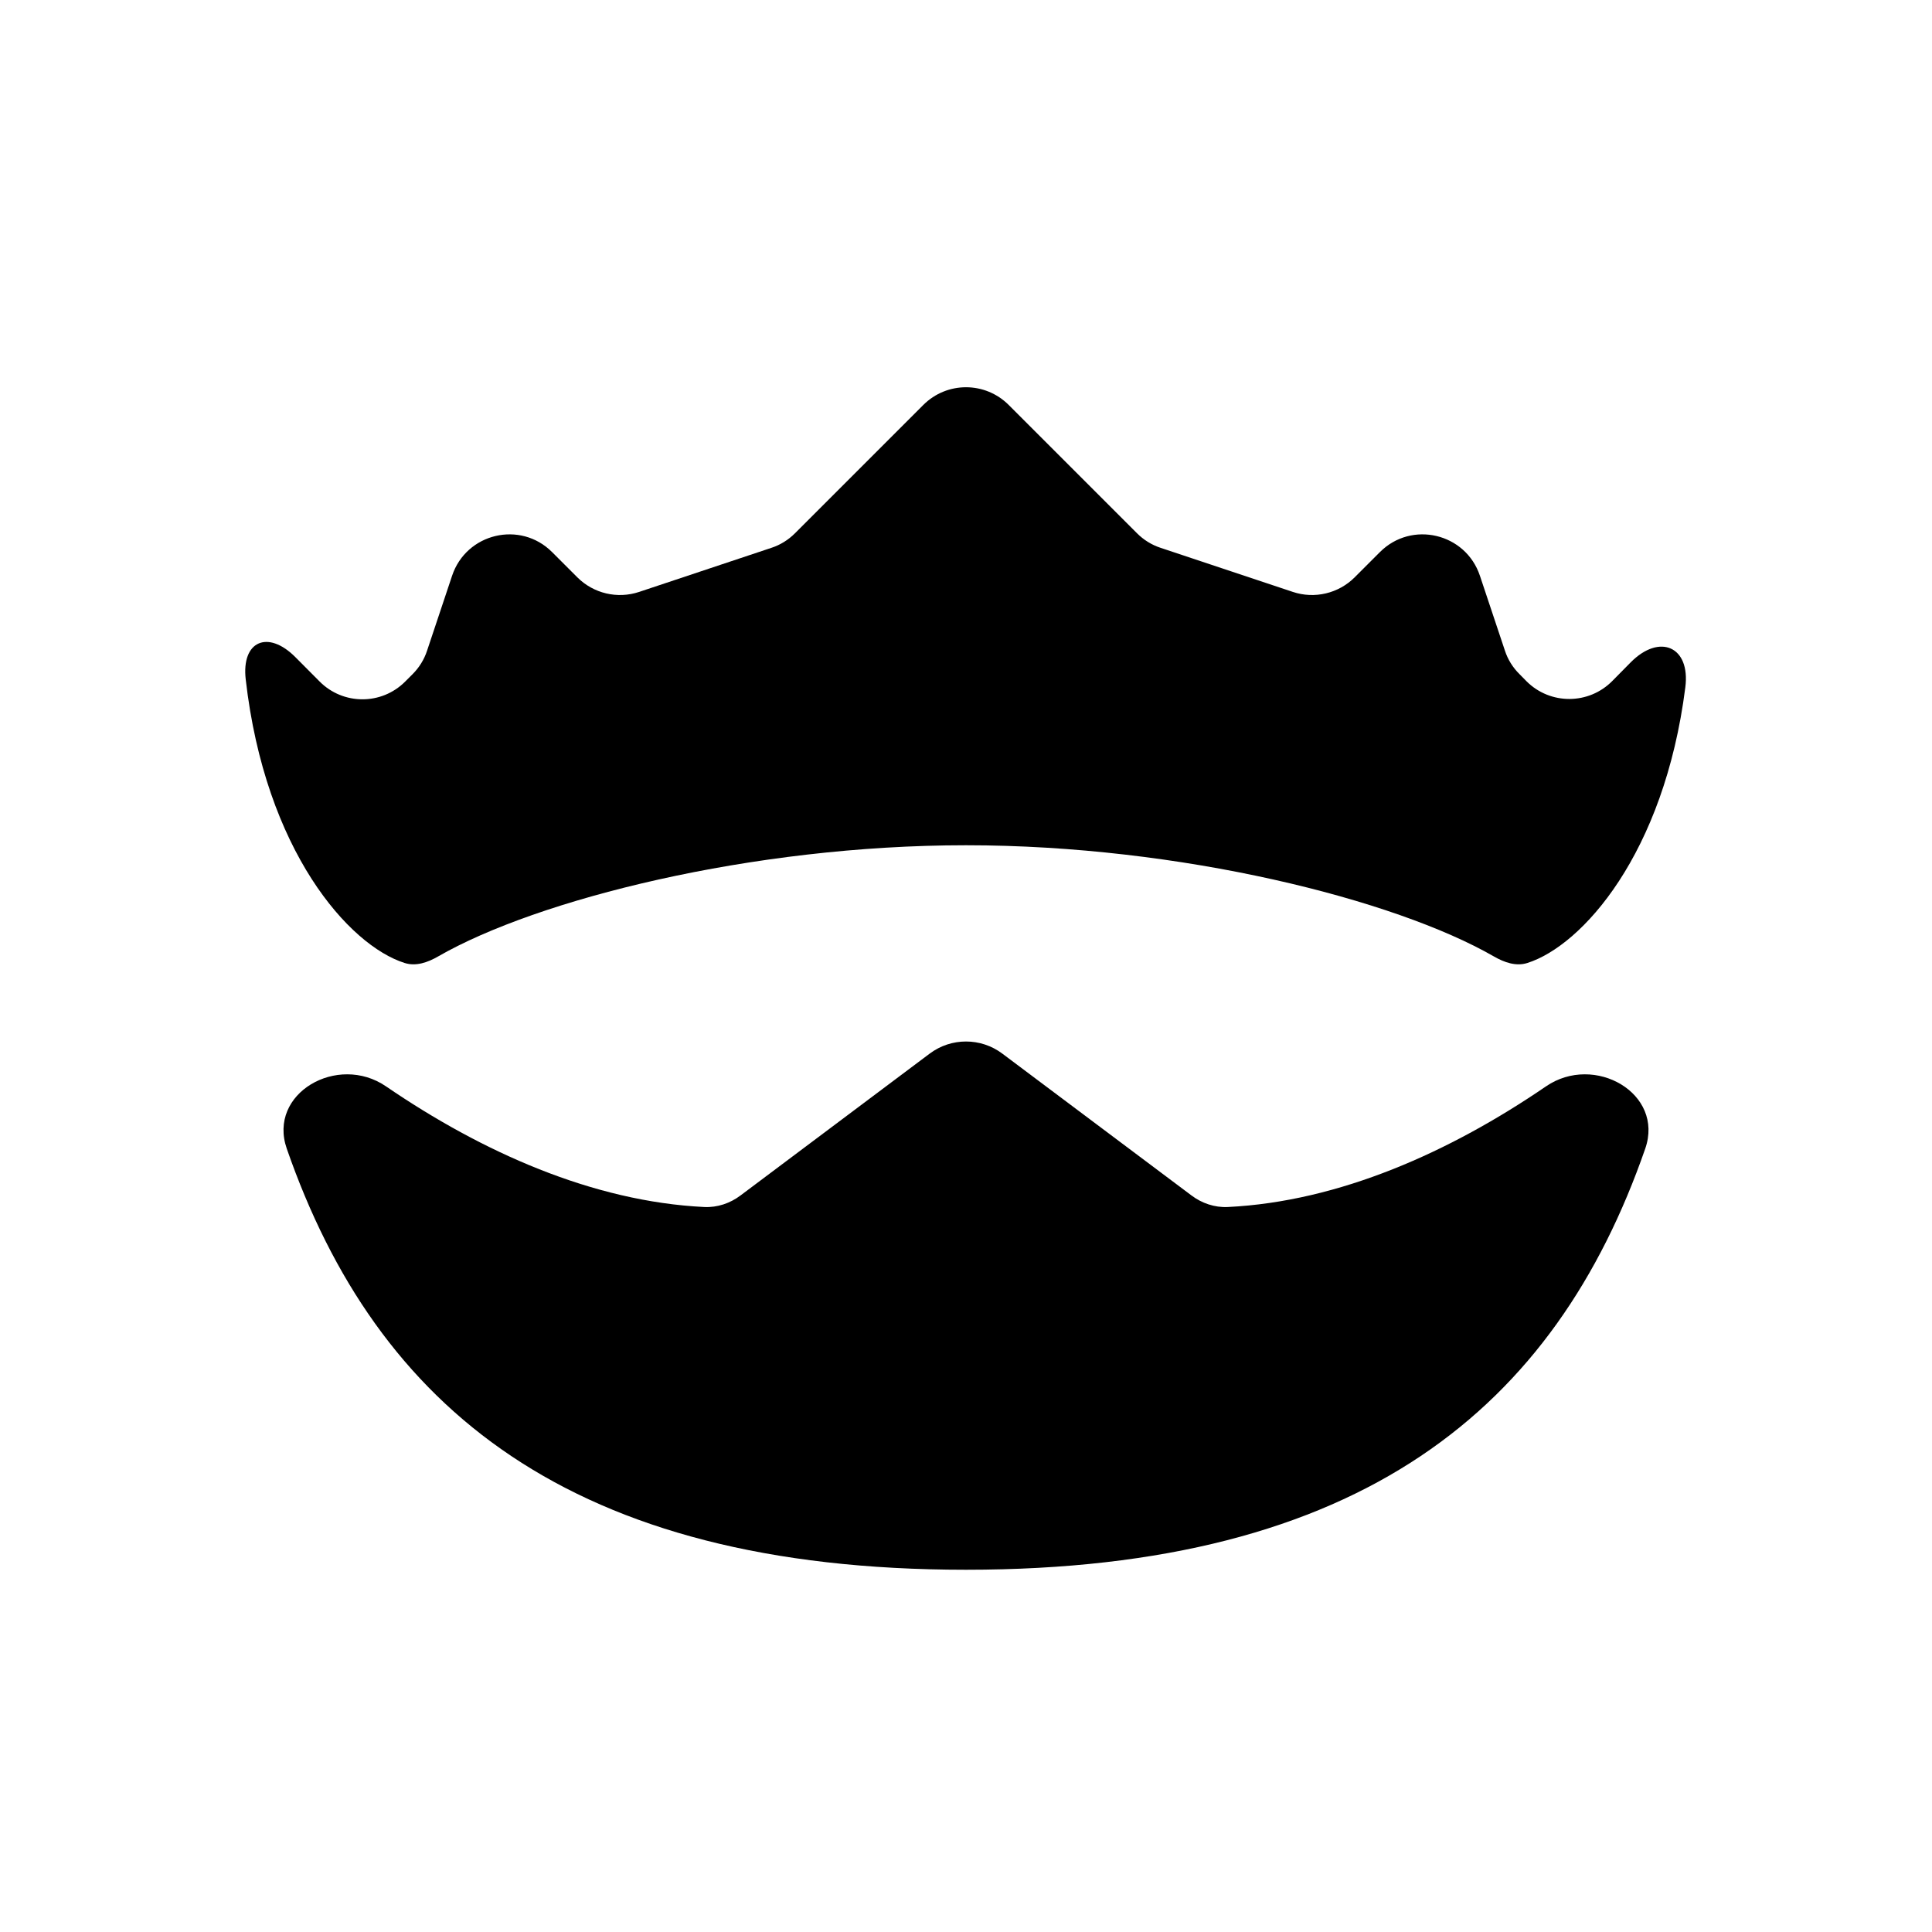
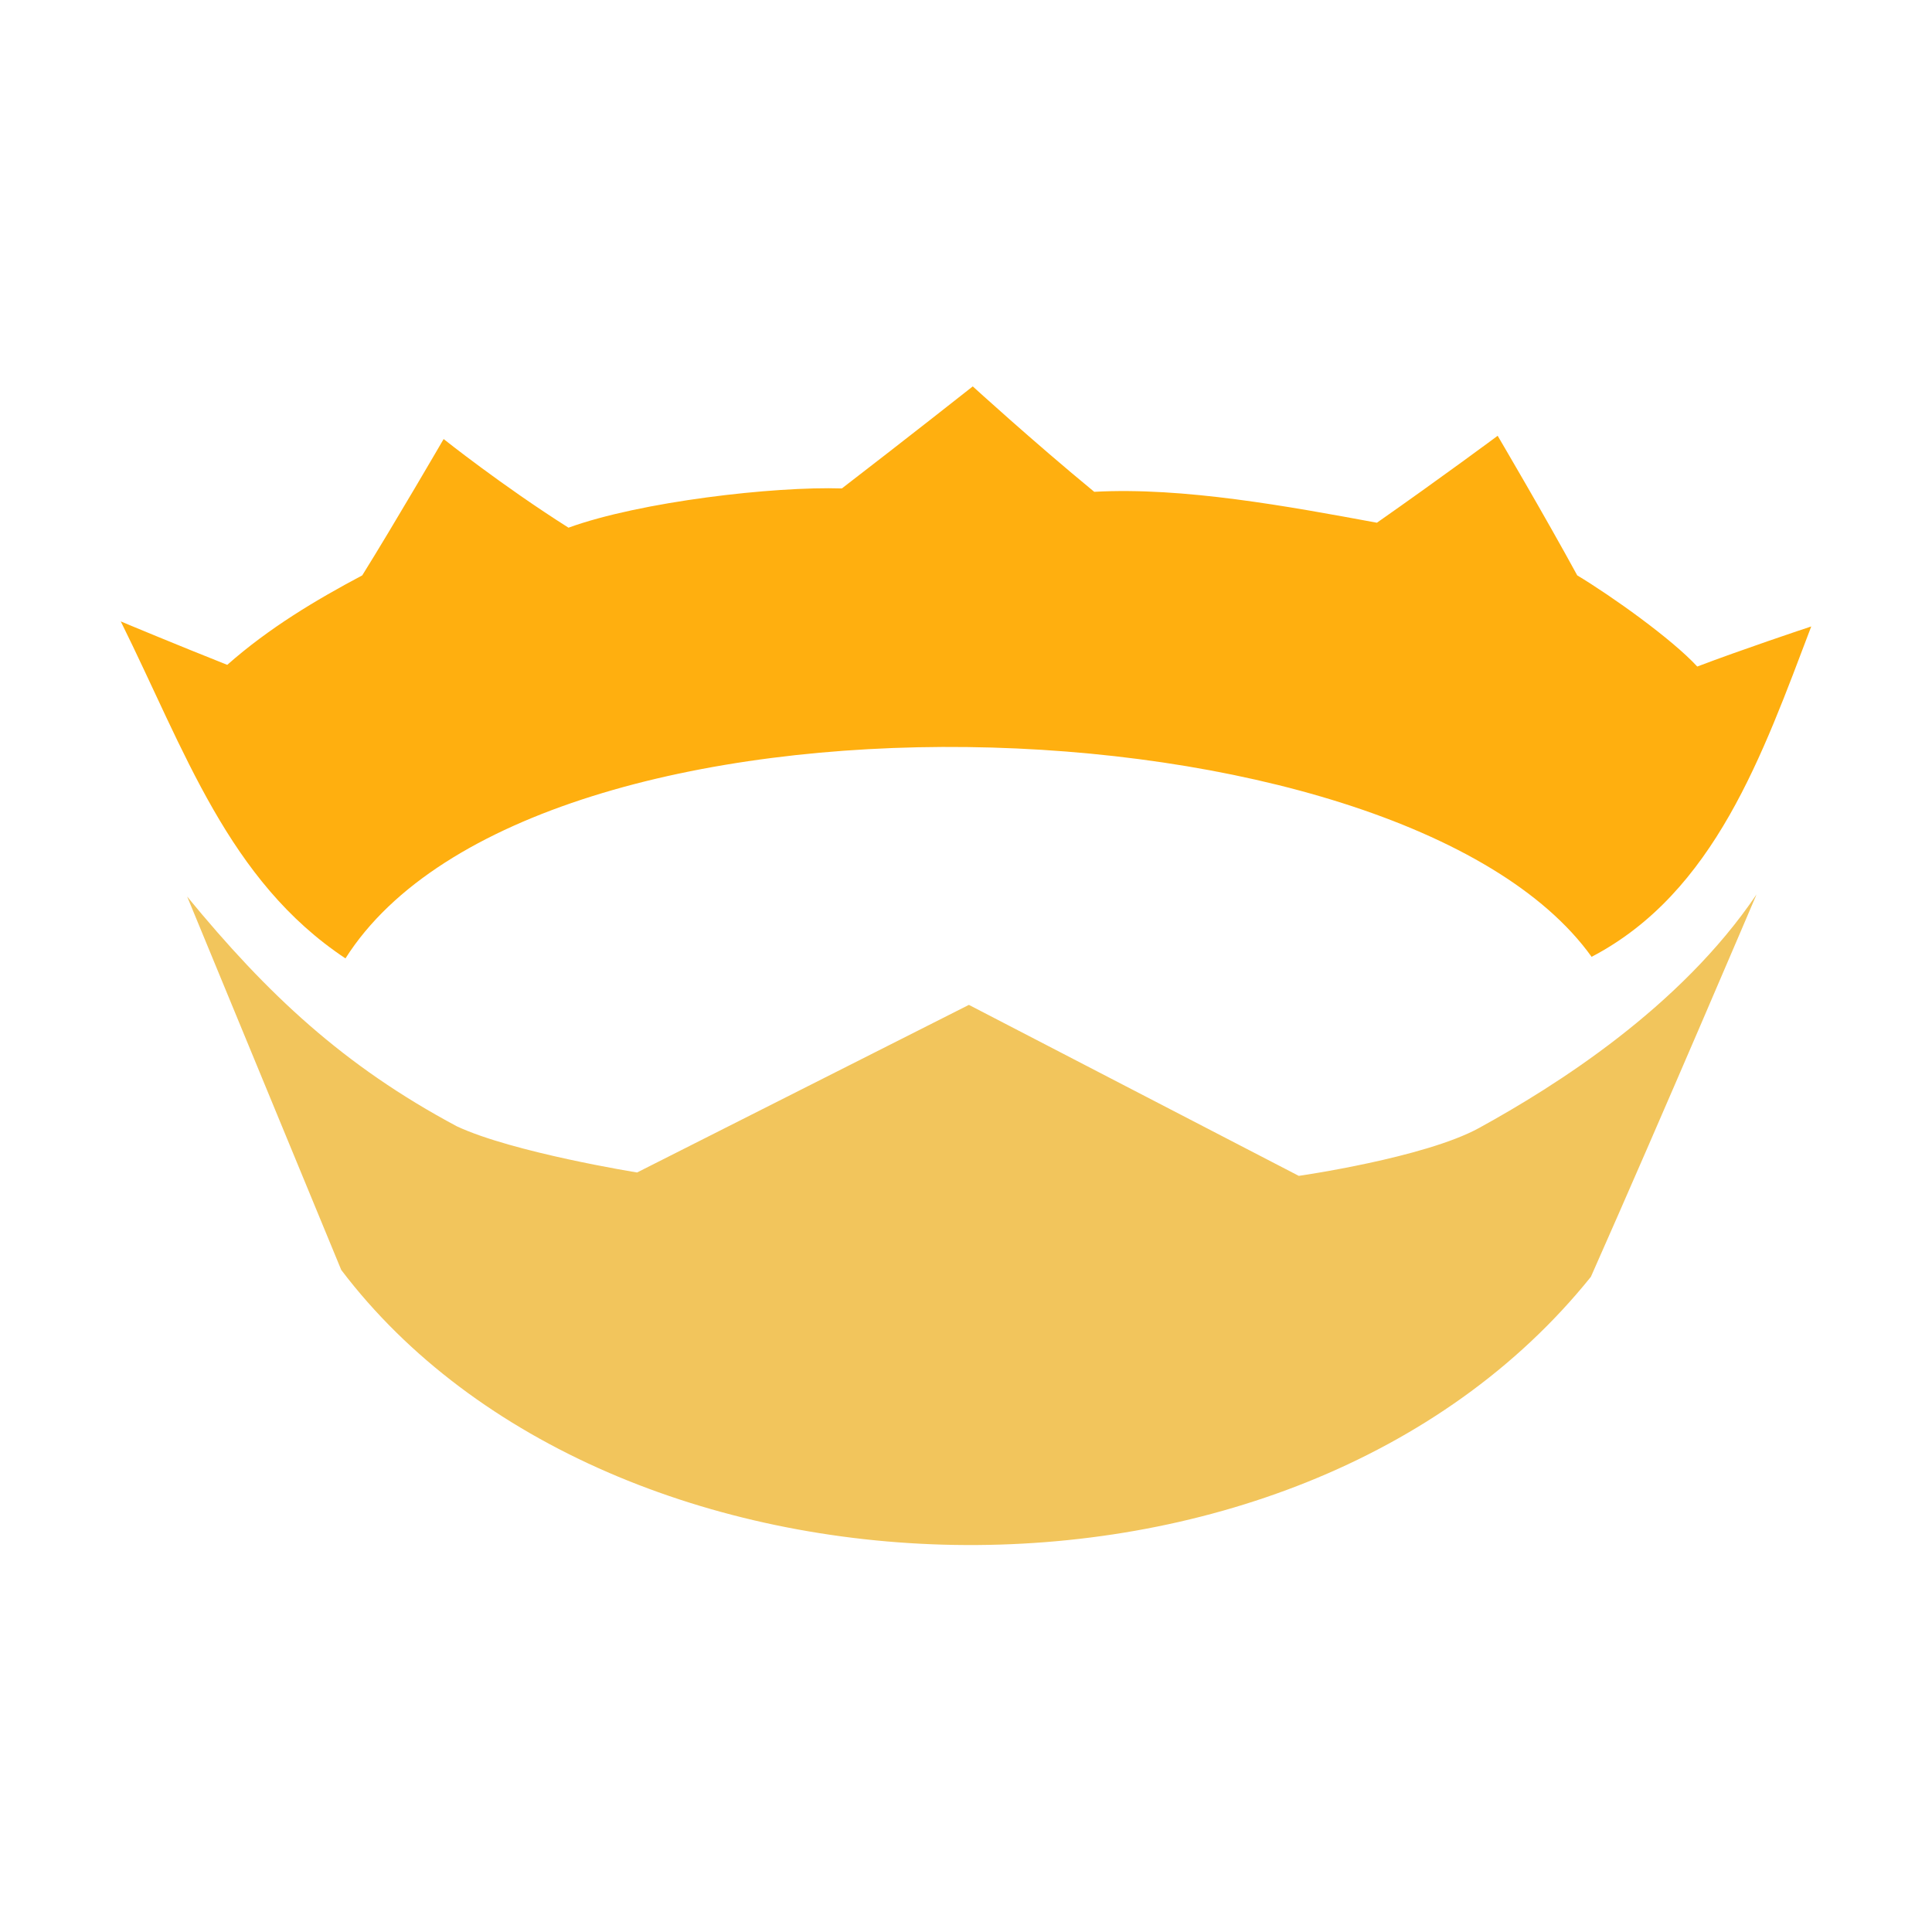
<svg xmlns="http://www.w3.org/2000/svg" width="16" height="16" viewBox="0 0 16 16" fill="none">
-   <path d="M8.354 3.354C8.158 3.158 7.842 3.158 7.646 3.354L6.583 4.417C6.529 4.471 6.462 4.513 6.388 4.537L5.293 4.902C5.113 4.962 4.915 4.915 4.781 4.781L4.572 4.572C4.309 4.309 3.862 4.415 3.744 4.768L3.537 5.388C3.513 5.462 3.471 5.529 3.417 5.583L3.355 5.645C3.159 5.841 2.841 5.84 2.646 5.643C2.581 5.578 2.513 5.509 2.446 5.442C2.219 5.214 1.998 5.308 2.035 5.627C2.197 7.046 2.889 7.829 3.351 7.975C3.445 8.005 3.543 7.97 3.628 7.921C4.448 7.449 6.224 7 8 7C9.776 7 11.552 7.449 12.372 7.921C12.457 7.97 12.555 8.005 12.649 7.975C13.103 7.831 13.782 7.071 13.957 5.693C14.001 5.354 13.744 5.243 13.504 5.486C13.454 5.537 13.403 5.589 13.354 5.638C13.159 5.837 12.839 5.839 12.642 5.642L12.584 5.583C12.529 5.529 12.487 5.462 12.463 5.388L12.256 4.768C12.138 4.415 11.691 4.309 11.428 4.572L11.219 4.781C11.085 4.915 10.886 4.962 10.707 4.902L9.612 4.537C9.538 4.513 9.471 4.471 9.417 4.417L8.354 3.354Z" fill="black" />
-   <path d="M8.3 8.725L9.867 9.9C9.953 9.965 10.059 10.001 10.167 9.996C11.091 9.951 12.009 9.54 12.803 8.997C13.204 8.722 13.785 9.054 13.625 9.513C12.881 11.654 11.282 13 8 13C4.718 13 3.119 11.654 2.375 9.513C2.215 9.054 2.796 8.722 3.197 8.997C3.991 9.54 4.909 9.951 5.833 9.996C5.941 10.001 6.047 9.965 6.133 9.9L7.7 8.725C7.878 8.592 8.122 8.592 8.3 8.725Z" fill="black" />
+   <path d="M8.056 3.2C8.056 3.2 7.519 3.624 6.972 4.045C6.41 4.027 5.306 4.153 4.708 4.37C4.158 4.022 3.674 3.636 3.674 3.636C3.674 3.636 3.26 4.348 3 4.765C2.614 4.97 2.227 5.201 1.882 5.506C1.481 5.347 1.015 5.153 1 5.146C1.532 6.218 1.889 7.292 2.861 7.937C4.409 5.493 11.601 5.718 13.181 7.924C14.201 7.391 14.598 6.245 15 5.188C14.956 5.202 14.41 5.385 14.056 5.52C13.844 5.29 13.346 4.936 13.062 4.765C12.794 4.273 12.403 3.609 12.403 3.609C12.403 3.609 11.94 3.953 11.403 4.329C10.678 4.195 9.8 4.032 9.062 4.073C8.56 3.66 8.056 3.2 8.056 3.2Z" fill="#FFAF0F" />
+   <path d="M1.55 7.425C1.55 7.425 2.303 9.249 2.826 10.517C5.044 13.442 10.706 13.646 13.175 10.574C13.759 9.257 14.547 7.407 14.547 7.407C13.914 8.345 12.883 8.993 12.248 9.342C11.797 9.589 10.756 9.738 10.756 9.738L8.024 8.322L5.276 9.71C5.276 9.71 4.249 9.545 3.784 9.328C2.846 8.827 2.215 8.235 1.55 7.425Z" fill="#F2C55C" />
</svg>
